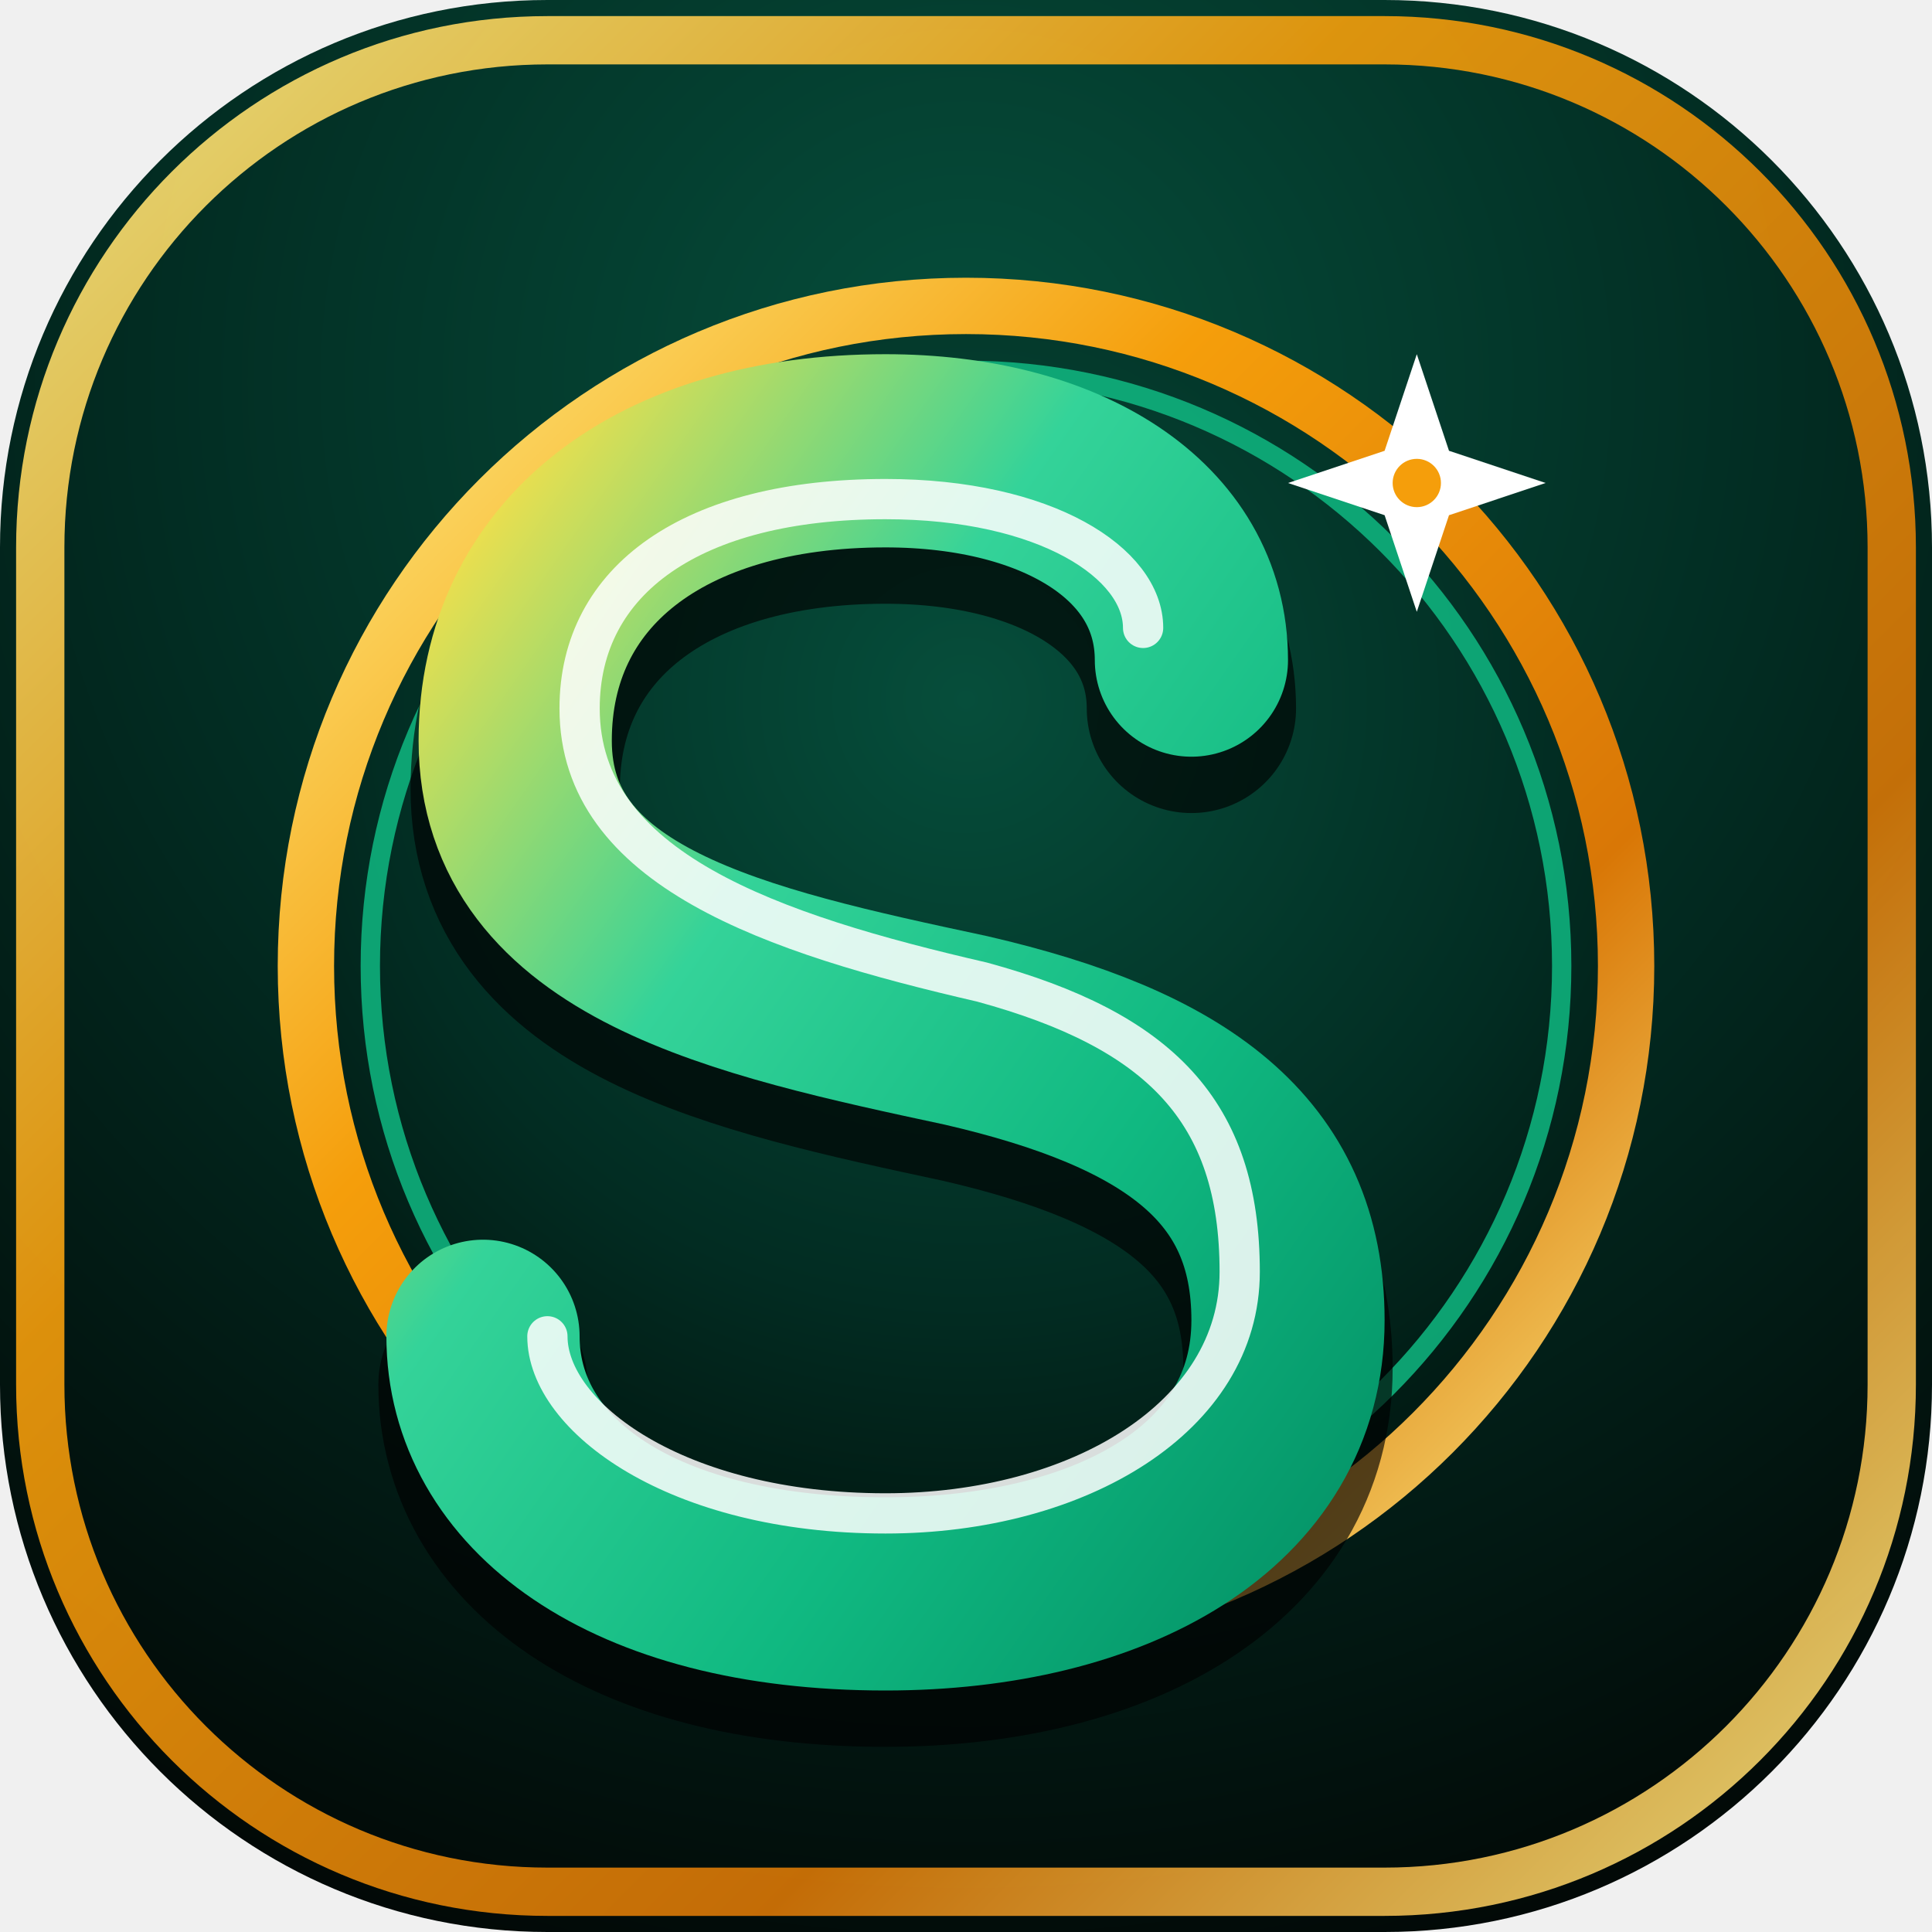
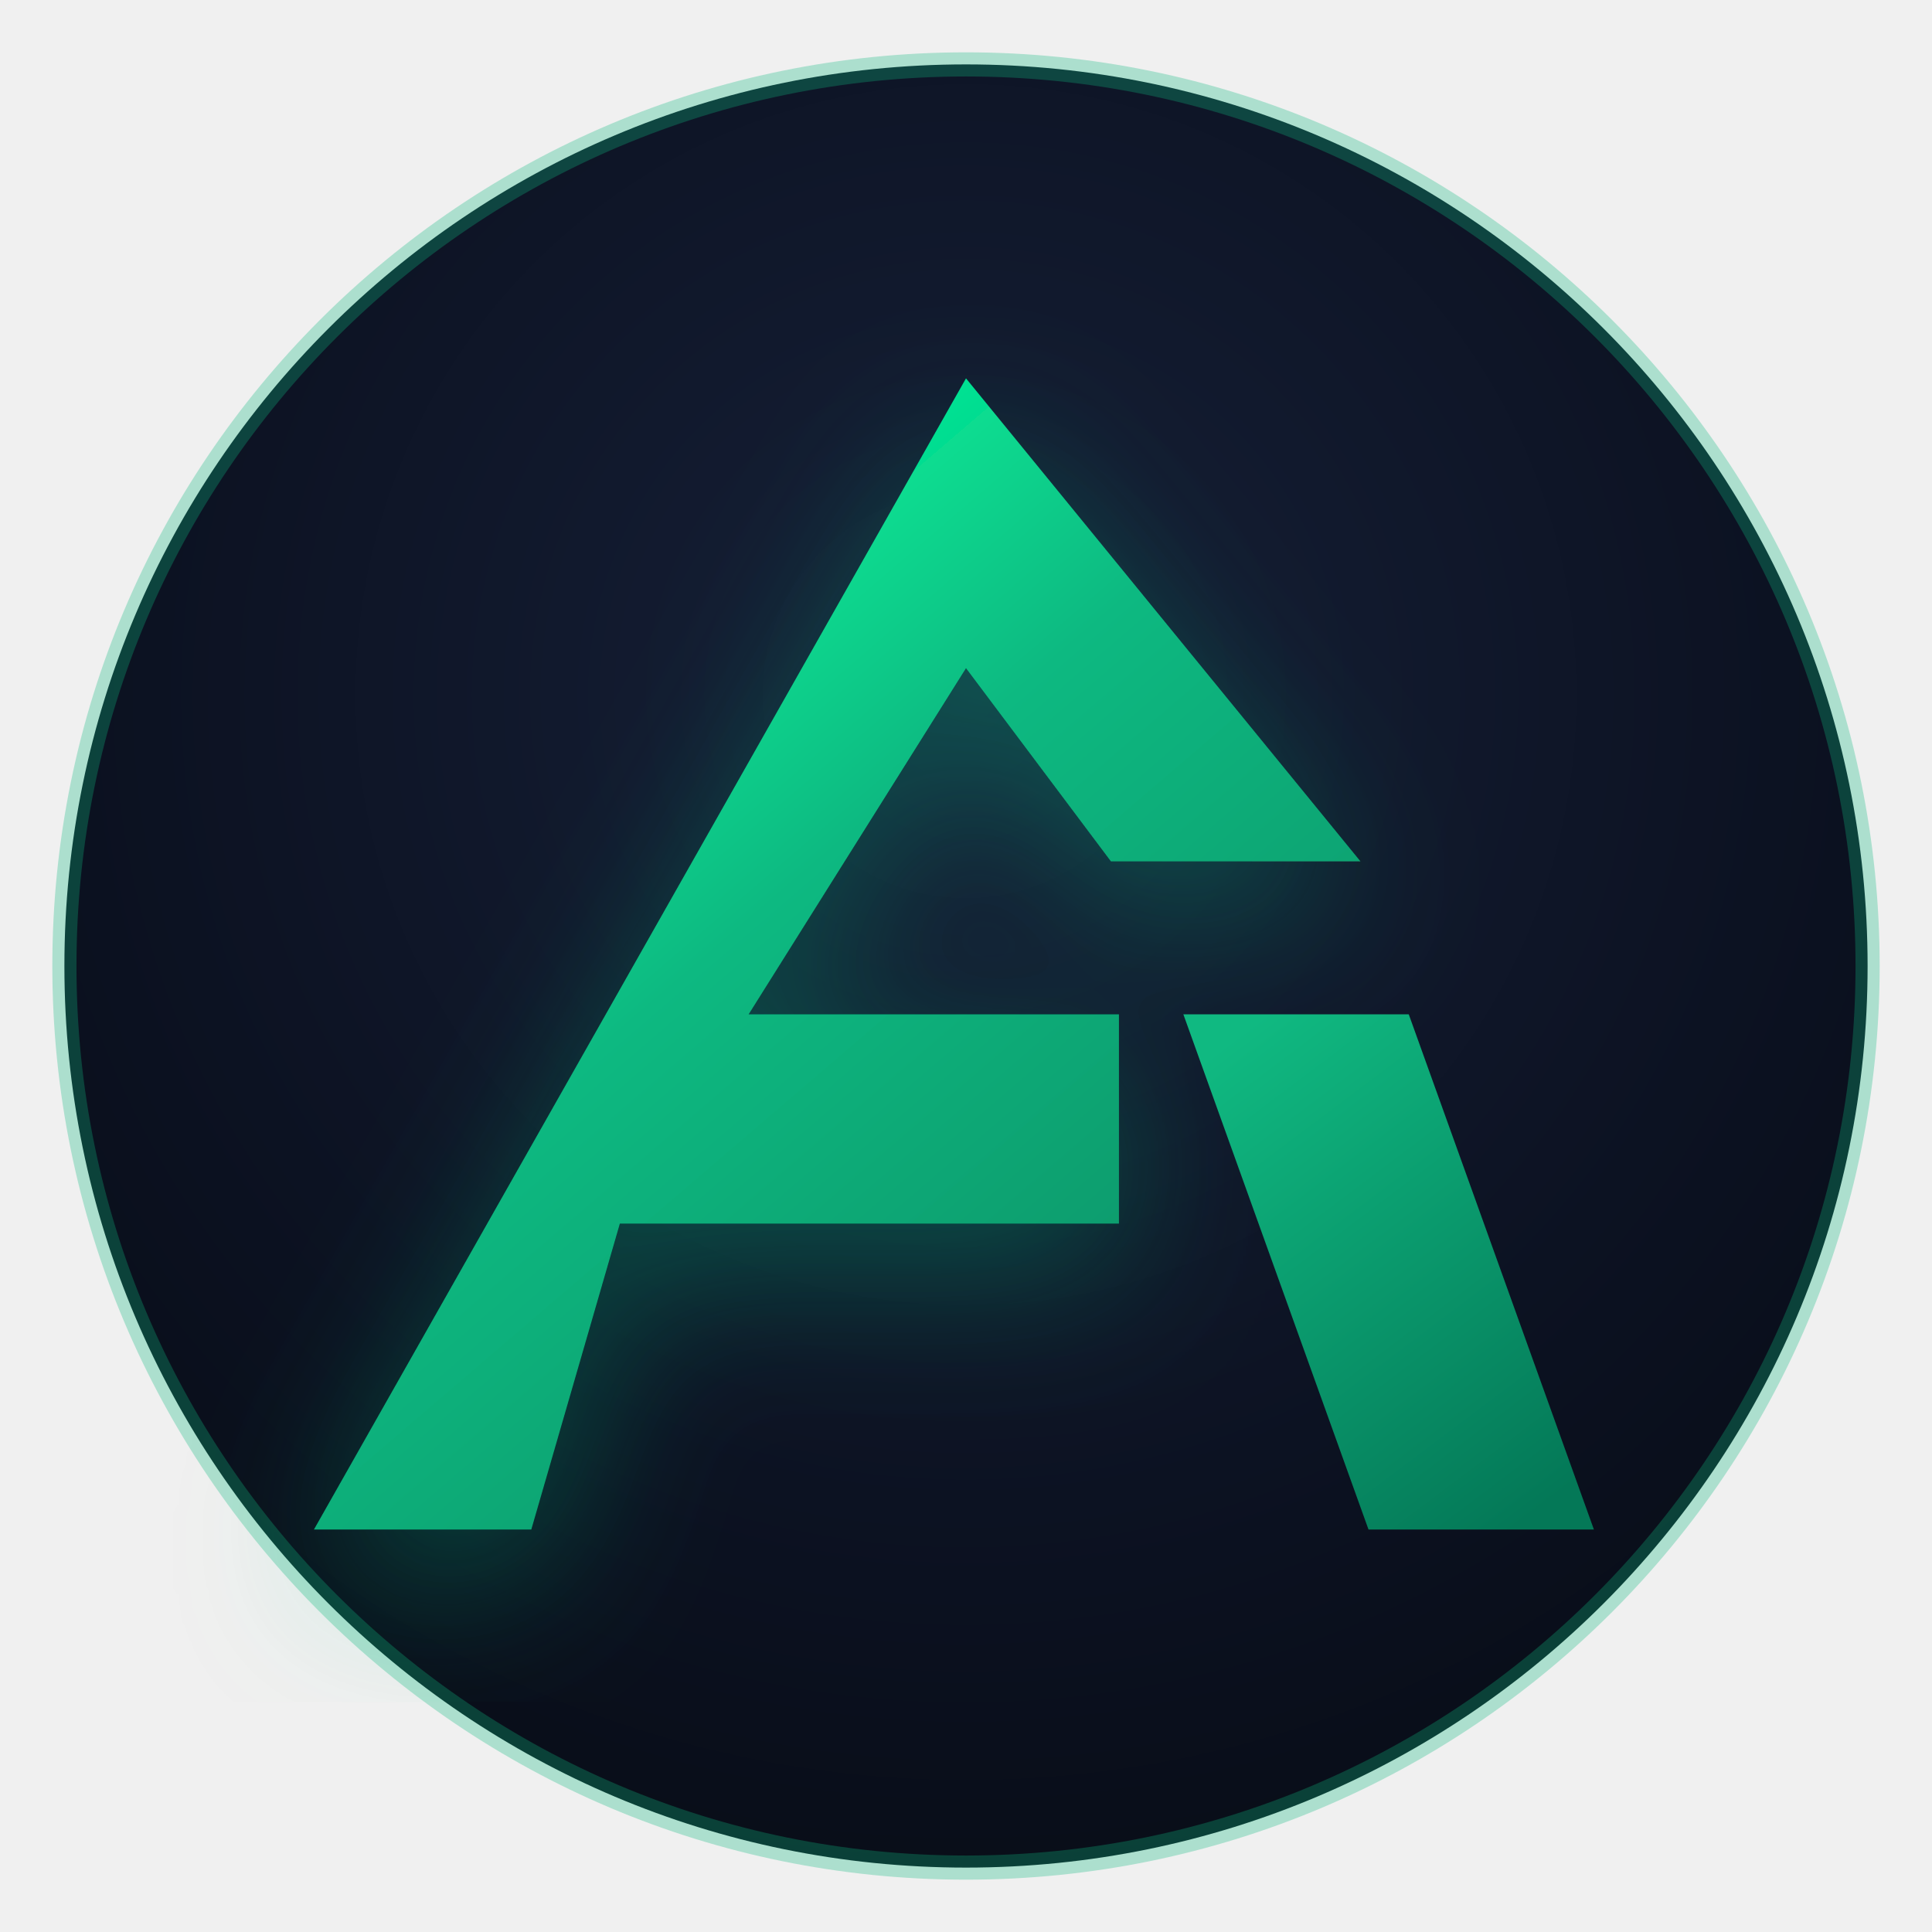
<svg xmlns="http://www.w3.org/2000/svg" viewBox="0 0 120 120" fill="none">
  <defs>
-     <radialGradient id="lux-bg" cx="50%" cy="20%" r="85%">
-       <stop offset="0%" stop-color="#064e3b" />
-       <stop offset="50%" stop-color="#022c22" />
-       <stop offset="100%" stop-color="#020806" />
+     <radialGradient id="biz-bg" cx="50%" cy="35%" r="75%">
+       <stop offset="0%" stop-color="#162038" />
+       <stop offset="60%" stop-color="#0c1222" />
+       <stop offset="100%" stop-color="#070b14" />
    </radialGradient>
-     <linearGradient id="lux-gold" x1="0%" y1="0%" x2="100%" y2="100%">
-       <stop offset="0%" stop-color="#fef08a" />
-       <stop offset="35%" stop-color="#f59e0b" />
-       <stop offset="70%" stop-color="#d97706" />
-       <stop offset="100%" stop-color="#fef08a" />
-     </linearGradient>
-     <radialGradient id="coin-face" cx="50%" cy="30%" r="70%">
-       <stop offset="0%" stop-color="#064e3b" />
-       <stop offset="65%" stop-color="#022c22" />
-       <stop offset="100%" stop-color="#01140e" />
-     </radialGradient>
-     <linearGradient id="s-lux-grad" x1="0%" y1="0%" x2="100%" y2="100%">
-       <stop offset="0%" stop-color="#fde047" />
-       <stop offset="35%" stop-color="#34d399" />
-       <stop offset="70%" stop-color="#10b981" />
+     <linearGradient id="biz-emerald-1" x1="25%" y1="15%" x2="80%" y2="85%">
+       <stop offset="0%" stop-color="#00f59b" />
+       <stop offset="40%" stop-color="#10b981" />
      <stop offset="100%" stop-color="#059669" />
    </linearGradient>
+     <linearGradient id="biz-emerald-2" x1="20%" y1="0%" x2="80%" y2="100%">
+       <stop offset="0%" stop-color="#10b981" />
+       <stop offset="100%" stop-color="#047857" />
+     </linearGradient>
+     <filter id="emblem-glow" x="-15%" y="-15%" width="130%" height="130%">
+       <feDropShadow dx="0" dy="3" stdDeviation="5" flood-color="#10b981" flood-opacity="0.35" />
+     </filter>
  </defs>
-   <rect width="120" height="120" rx="34" fill="url(#lux-bg)" />
-   <rect x="2.5" y="2.5" width="115" height="115" rx="31.5" stroke="url(#lux-gold)" stroke-width="3" stroke-opacity="0.9" />
-   <circle cx="60" cy="60" r="41" fill="url(#coin-face)" stroke="url(#lux-gold)" stroke-width="3.5" />
-   <circle cx="60" cy="60" r="37" stroke="#10b981" stroke-width="1.2" stroke-opacity="0.85" />
-   <path d="M74 41 C74 33 66 28 55 28 C41 28 32 35 32 46 C32 58 46 61 60 64 C73 67 80 72 80 82 C80 93 69 99 55 99 C39 99 30 92 30 83" stroke="#000000" stroke-width="13" stroke-linecap="round" stroke-linejoin="round" stroke-opacity="0.65" transform="translate(0, 3)" />
-   <path d="M74 41 C74 33 66 28 55 28 C41 28 32 35 32 46 C32 58 46 61 60 64 C73 67 80 72 80 82 C80 93 69 99 55 99 C39 99 30 92 30 83" stroke="url(#s-lux-grad)" stroke-width="12" stroke-linecap="round" stroke-linejoin="round" />
-   <path d="M71 39 C71 35 65 31 55 31 C43 31 36 36 36 44 C36 54 48 58 61 61 C72 64 77 69 77 79 C77 88 67 94 55 94 C42 94 34 88 34 83" stroke="#ffffff" stroke-width="2.5" stroke-linecap="round" stroke-linejoin="round" stroke-opacity="0.85" />
-   <g transform="translate(88, 30)">
-     <path d="M0 -8 L2 -2 L8 0 L2 2 L0 8 L-2 2 L-8 0 L-2 -2 Z" fill="#ffffff" />
-     <circle cx="0" cy="0" r="1.5" fill="#f59e0b" />
-   </g>
+   <circle cx="60" cy="60" r="56" fill="url(#biz-bg)" stroke="#10b981" stroke-width="1.5" stroke-opacity="0.3" />
+   <path d="M60 23.5 L84.5 53.5 L69 53.5 L60 41.5 L46.5 63 L69.5 63 L69.5 76 L38.5 76 L33 95 L19.5 95 Z" fill="url(#biz-emerald-1)" filter="url(#emblem-glow)" />
+   <polygon points="73.5,63 87.5,63 99,95 85,95" fill="url(#biz-emerald-2)" />
</svg>
